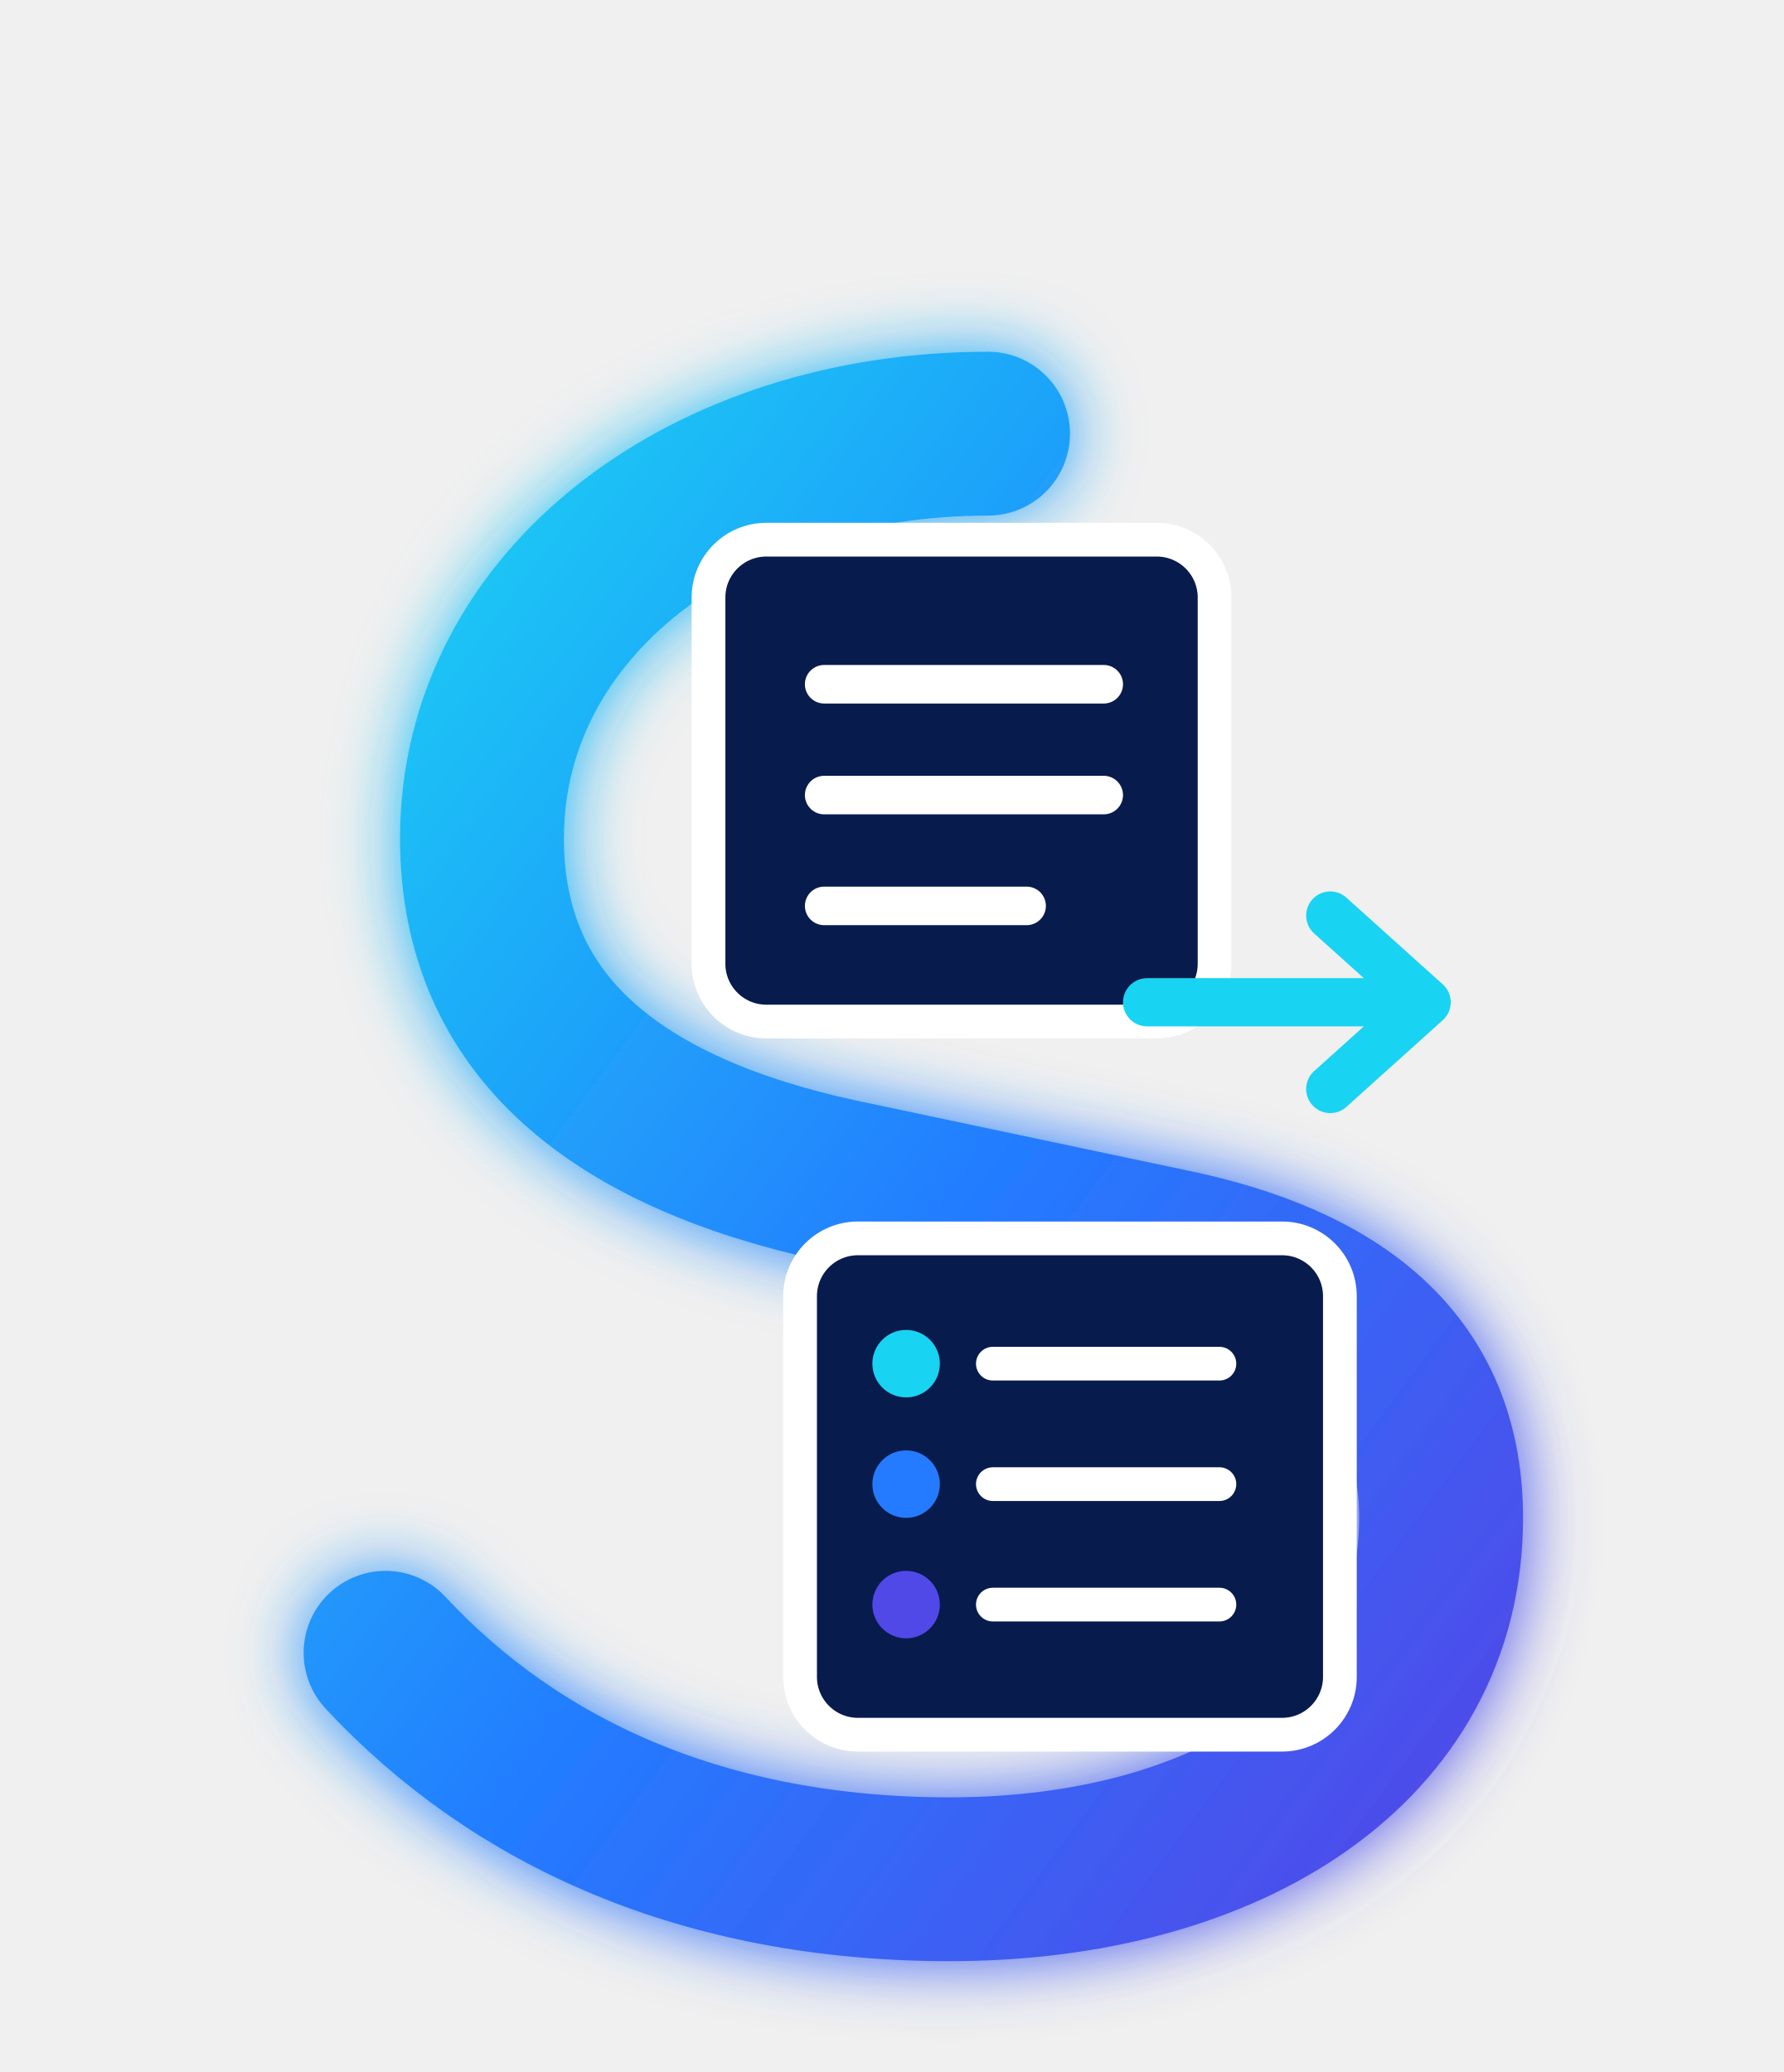
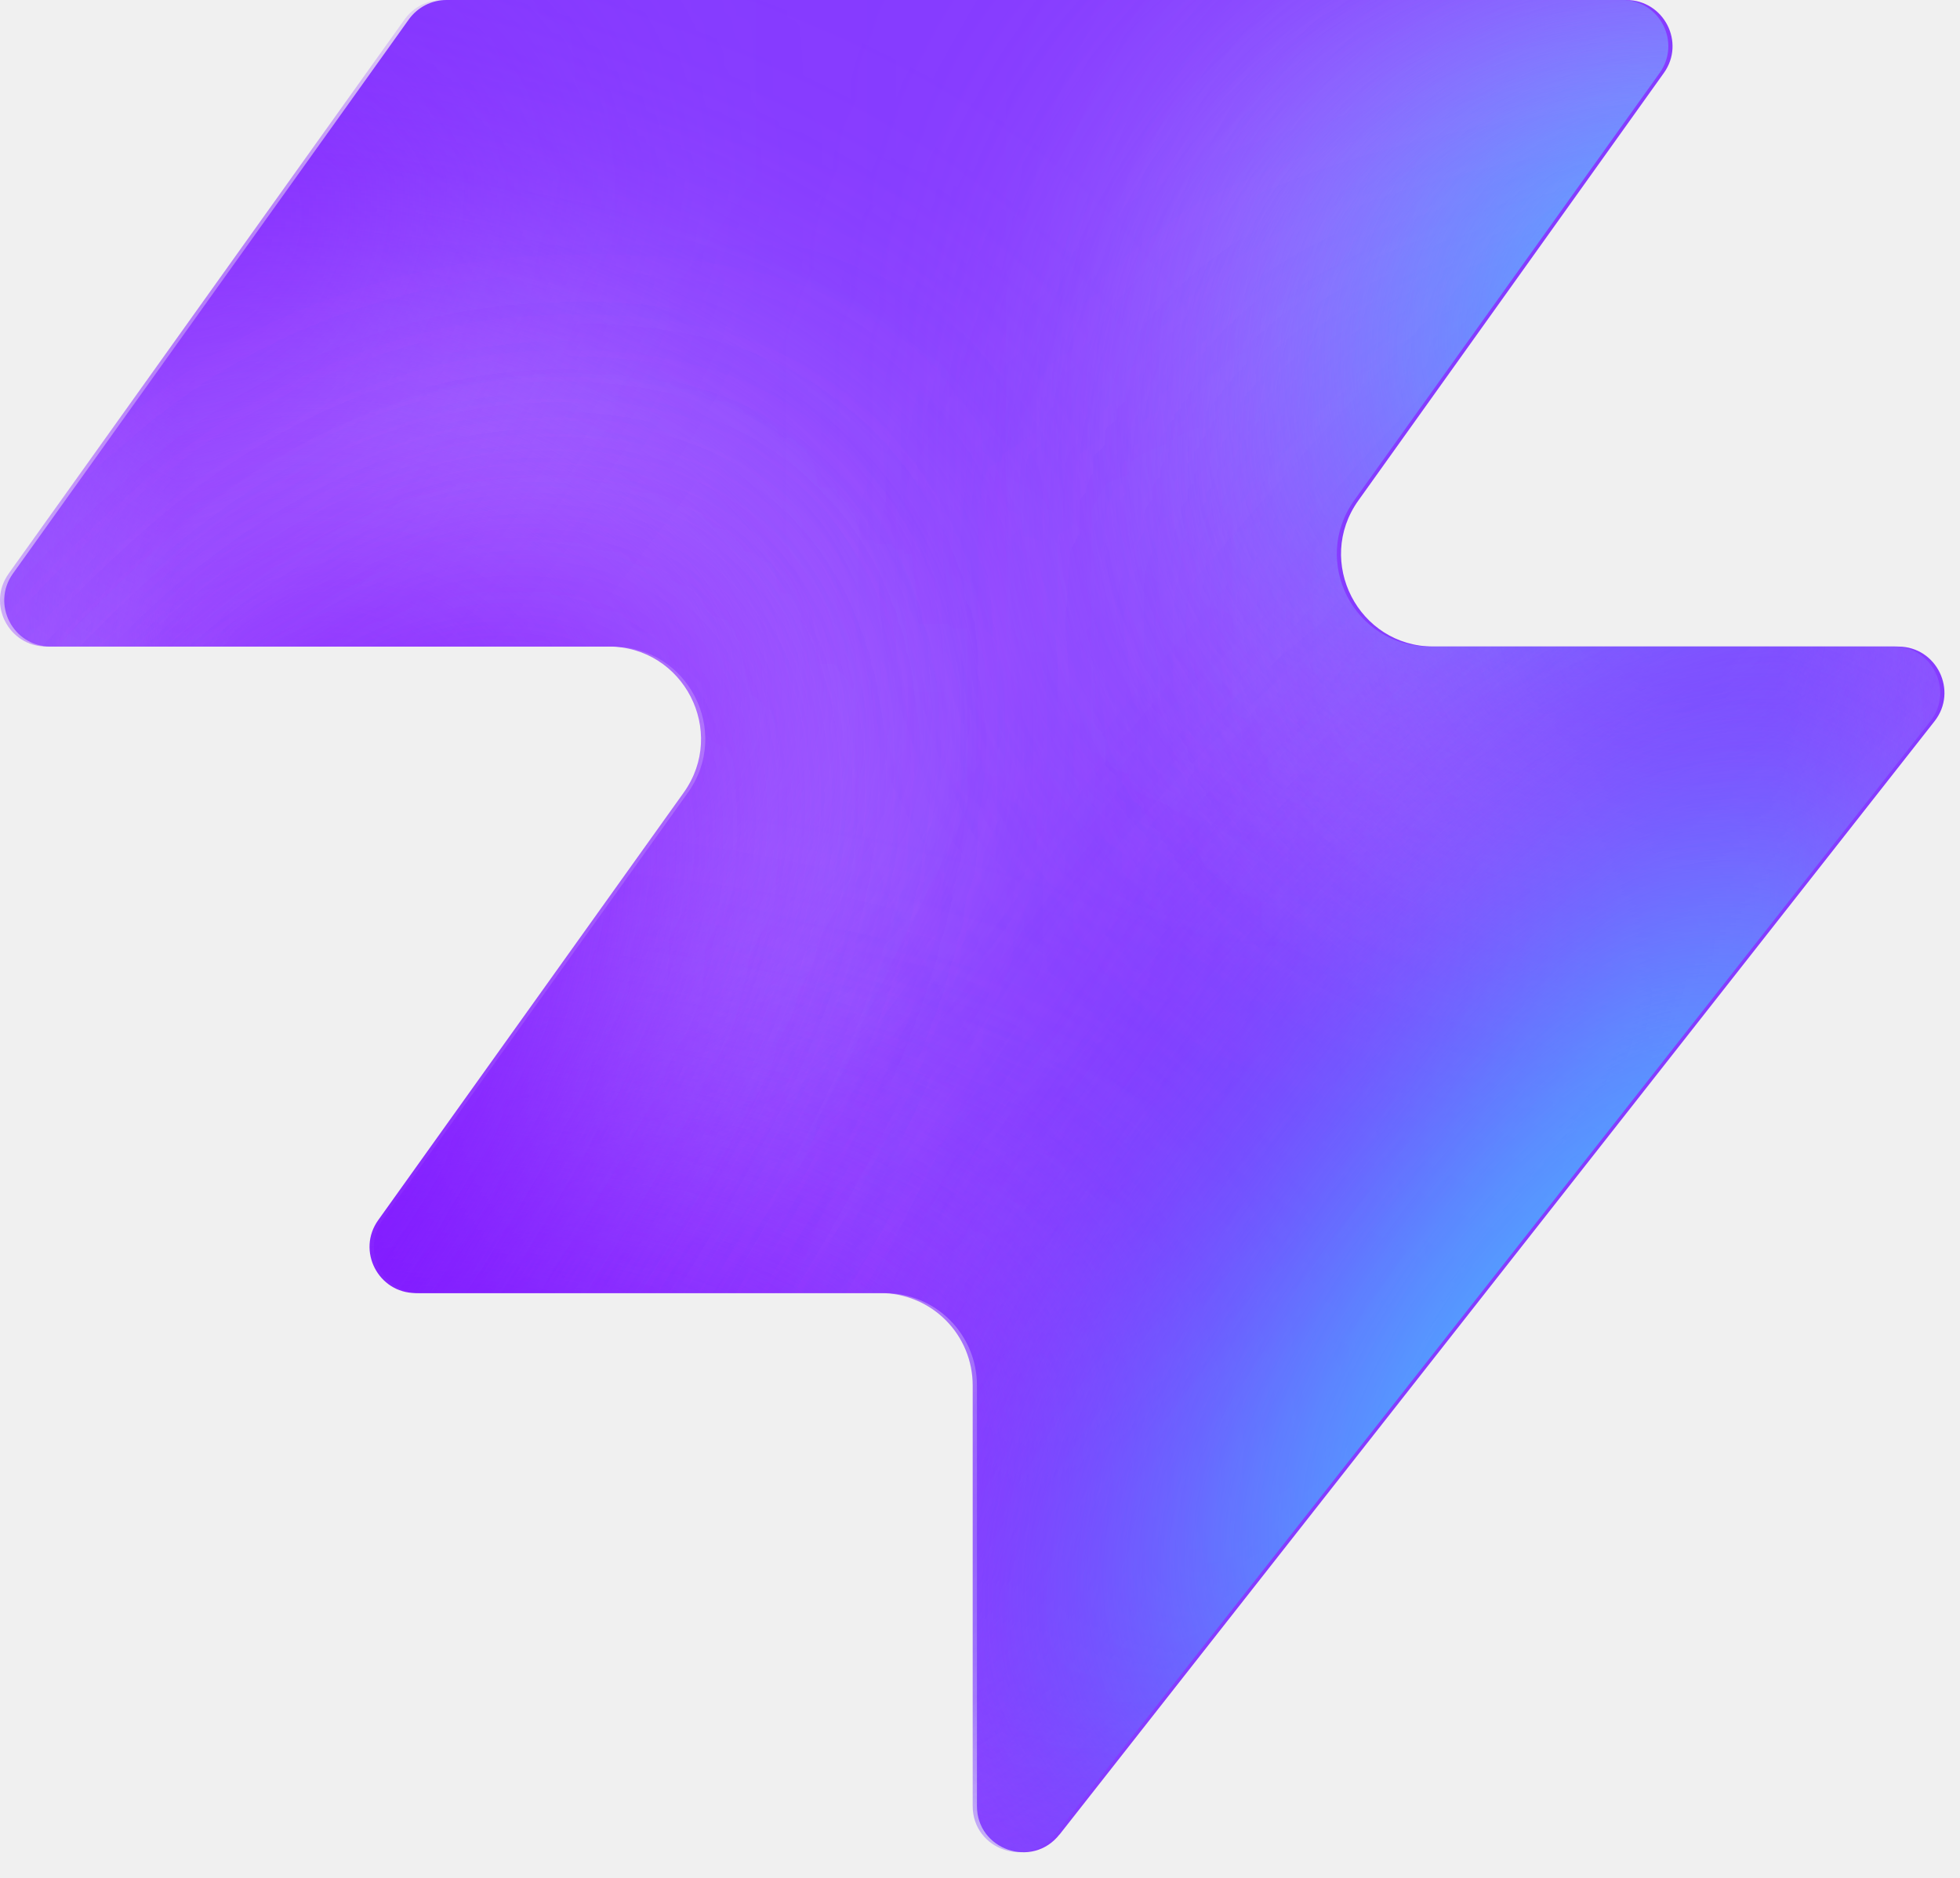
- <svg xmlns="http://www.w3.org/2000/svg" viewBox="0 0 370 430">
+ <svg xmlns="http://www.w3.org/2000/svg" width="48" height="46" fill="none" viewBox="0 0 48 46">
+   <path fill="#863bff" d="M25.946 44.938c-.664.845-2.021.375-2.021-.698V33.937a2.26 2.26 0 0 0-2.262-2.262H10.287c-.92 0-1.456-1.04-.92-1.788l7.48-10.471c1.07-1.497 0-3.578-1.842-3.578H1.237c-.92 0-1.456-1.04-.92-1.788L10.013.474c.214-.297.556-.474.92-.474h28.894c.92 0 1.456 1.04.92 1.788l-7.48 10.471c-1.07 1.498 0 3.579 1.842 3.579h11.377c.943 0 1.473 1.088.89 1.83L25.947 44.94z" style="fill:#863bff;fill:color(display-p3 .525 .23 1);fill-opacity:1" />
+   <mask id="a" width="48" height="46" x="0" y="0" maskUnits="userSpaceOnUse" style="mask-type:alpha">
+     <path fill="#000" d="M25.842 44.938c-.664.844-2.021.375-2.021-.698V33.937a2.26 2.26 0 0 0-2.262-2.262H10.183c-.92 0-1.456-1.04-.92-1.788l7.48-10.471c1.07-1.498 0-3.579-1.842-3.579H1.133c-.92 0-1.456-1.04-.92-1.787L9.91.473c.214-.297.556-.474.92-.474h28.894c.92 0 1.456 1.04.92 1.788l-7.48 10.471c-1.07 1.498 0 3.578 1.842 3.578h11.377c.943 0 1.473 1.088.89 1.832L25.843 44.94z" style="fill:#000;fill-opacity:1" />
+   </mask>
+   <g mask="url(#a)">
+     <g filter="url(#b)">
+       <ellipse cx="5.508" cy="14.704" fill="#ede6ff" rx="5.508" ry="14.704" style="fill:#ede6ff;fill:color(display-p3 .927 .903 1);fill-opacity:1" transform="matrix(.00324 1 1 -.00324 -4.47 31.516)" />
+     </g>
+     <g filter="url(#c)">
+       <ellipse cx="10.399" cy="29.851" fill="#ede6ff" rx="10.399" ry="29.851" style="fill:#ede6ff;fill:color(display-p3 .927 .903 1);fill-opacity:1" transform="matrix(.00324 1 1 -.00324 -39.328 7.883)" />
+     </g>
+     <g filter="url(#d)">
+       <ellipse cx="5.508" cy="30.487" fill="#7e14ff" rx="5.508" ry="30.487" style="fill:#7e14ff;fill:color(display-p3 .492 .077 1);fill-opacity:1" transform="rotate(89.814 -25.913 -14.639)scale(1 -1)" />
+     </g>
+     <g filter="url(#e)">
+       <ellipse cx="5.508" cy="30.599" fill="#7e14ff" rx="5.508" ry="30.599" style="fill:#7e14ff;fill:color(display-p3 .492 .077 1);fill-opacity:1" transform="rotate(89.814 -32.644 -3.334)scale(1 -1)" />
+     </g>
+     <g filter="url(#f)">
+       <ellipse cx="5.508" cy="30.599" fill="#7e14ff" rx="5.508" ry="30.599" style="fill:#7e14ff;fill:color(display-p3 .492 .077 1);fill-opacity:1" transform="matrix(.00324 1 1 -.00324 -34.34 30.47)" />
+     </g>
+     <g filter="url(#g)">
+       <ellipse cx="14.072" cy="22.078" fill="#ede6ff" rx="14.072" ry="22.078" style="fill:#ede6ff;fill:color(display-p3 .927 .903 1);fill-opacity:1" transform="rotate(93.35 24.506 48.493)scale(-1 1)" />
+     </g>
+     <g filter="url(#h)">
+       <ellipse cx="3.47" cy="21.501" fill="#7e14ff" rx="3.47" ry="21.501" style="fill:#7e14ff;fill:color(display-p3 .492 .077 1);fill-opacity:1" transform="rotate(89.009 28.708 47.59)scale(-1 1)" />
+     </g>
+     <g filter="url(#i)">
+       <ellipse cx="3.47" cy="21.501" fill="#7e14ff" rx="3.47" ry="21.501" style="fill:#7e14ff;fill:color(display-p3 .492 .077 1);fill-opacity:1" transform="rotate(89.009 28.708 47.59)scale(-1 1)" />
+     </g>
+     <g filter="url(#j)">
+       <ellipse cx=".387" cy="8.972" fill="#7e14ff" rx="4.407" ry="29.108" style="fill:#7e14ff;fill:color(display-p3 .492 .077 1);fill-opacity:1" transform="rotate(39.51 .387 8.972)" />
+     </g>
+     <g filter="url(#k)">
+       <ellipse cx="47.523" cy="-6.092" fill="#7e14ff" rx="4.407" ry="29.108" style="fill:#7e14ff;fill:color(display-p3 .492 .077 1);fill-opacity:1" transform="rotate(37.892 47.523 -6.092)" />
+     </g>
+     <g filter="url(#l)">
+       <ellipse cx="41.412" cy="6.333" fill="#47bfff" rx="5.971" ry="9.665" style="fill:#47bfff;fill:color(display-p3 .28 .748 1);fill-opacity:1" transform="rotate(37.892 41.412 6.333)" />
+     </g>
+     <g filter="url(#m)">
+       <ellipse cx="-1.879" cy="38.332" fill="#7e14ff" rx="4.407" ry="29.108" style="fill:#7e14ff;fill:color(display-p3 .492 .077 1);fill-opacity:1" transform="rotate(37.892 -1.88 38.332)" />
+     </g>
+     <g filter="url(#n)">
+       <ellipse cx="-1.879" cy="38.332" fill="#7e14ff" rx="4.407" ry="29.108" style="fill:#7e14ff;fill:color(display-p3 .492 .077 1);fill-opacity:1" transform="rotate(37.892 -1.88 38.332)" />
+     </g>
+     <g filter="url(#o)">
+       <ellipse cx="35.651" cy="29.907" fill="#7e14ff" rx="4.407" ry="29.108" style="fill:#7e14ff;fill:color(display-p3 .492 .077 1);fill-opacity:1" transform="rotate(37.892 35.651 29.907)" />
+     </g>
+     <g filter="url(#p)">
+       <ellipse cx="38.418" cy="32.4" fill="#47bfff" rx="5.971" ry="15.297" style="fill:#47bfff;fill:color(display-p3 .28 .748 1);fill-opacity:1" transform="rotate(37.892 38.418 32.4)" />
+     </g>
+   </g>
  <defs>
-     <linearGradient id="setuGradient" x1="0" y1="0" x2="1" y2="1">
-       <stop offset="0%" stop-color="#19D3F3" />
-       <stop offset="55%" stop-color="#247BFF" />
-       <stop offset="100%" stop-color="#5148E8" />
-     </linearGradient>
-     <filter id="glow" x="-30%" y="-30%" width="160%" height="160%">
-       <feGaussianBlur stdDeviation="7" result="blur" />
-       <feMerge>
-         <feMergeNode in="blur" />
-         <feMergeNode in="SourceGraphic" />
-       </feMerge>
+     <filter id="b" width="60.045" height="41.654" x="-19.77" y="16.149" color-interpolation-filters="sRGB" filterUnits="userSpaceOnUse">
+       <feFlood flood-opacity="0" result="BackgroundImageFix" />
+       <feBlend in="SourceGraphic" in2="BackgroundImageFix" result="shape" />
+       <feGaussianBlur result="effect1_foregroundBlur_2002_17158" stdDeviation="7.659" />
+     </filter>
+     <filter id="c" width="90.34" height="51.437" x="-54.613" y="-7.533" color-interpolation-filters="sRGB" filterUnits="userSpaceOnUse">
+       <feFlood flood-opacity="0" result="BackgroundImageFix" />
+       <feBlend in="SourceGraphic" in2="BackgroundImageFix" result="shape" />
+       <feGaussianBlur result="effect1_foregroundBlur_2002_17158" stdDeviation="7.659" />
+     </filter>
+     <filter id="d" width="79.355" height="29.4" x="-49.64" y="2.03" color-interpolation-filters="sRGB" filterUnits="userSpaceOnUse">
+       <feFlood flood-opacity="0" result="BackgroundImageFix" />
+       <feBlend in="SourceGraphic" in2="BackgroundImageFix" result="shape" />
+       <feGaussianBlur result="effect1_foregroundBlur_2002_17158" stdDeviation="4.596" />
+     </filter>
+     <filter id="e" width="79.579" height="29.4" x="-45.045" y="20.029" color-interpolation-filters="sRGB" filterUnits="userSpaceOnUse">
+       <feFlood flood-opacity="0" result="BackgroundImageFix" />
+       <feBlend in="SourceGraphic" in2="BackgroundImageFix" result="shape" />
+       <feGaussianBlur result="effect1_foregroundBlur_2002_17158" stdDeviation="4.596" />
+     </filter>
+     <filter id="f" width="79.579" height="29.4" x="-43.513" y="21.178" color-interpolation-filters="sRGB" filterUnits="userSpaceOnUse">
+       <feFlood flood-opacity="0" result="BackgroundImageFix" />
+       <feBlend in="SourceGraphic" in2="BackgroundImageFix" result="shape" />
+       <feGaussianBlur result="effect1_foregroundBlur_2002_17158" stdDeviation="4.596" />
+     </filter>
+     <filter id="g" width="74.749" height="58.852" x="15.756" y="-17.901" color-interpolation-filters="sRGB" filterUnits="userSpaceOnUse">
+       <feFlood flood-opacity="0" result="BackgroundImageFix" />
+       <feBlend in="SourceGraphic" in2="BackgroundImageFix" result="shape" />
+       <feGaussianBlur result="effect1_foregroundBlur_2002_17158" stdDeviation="7.659" />
+     </filter>
+     <filter id="h" width="61.377" height="25.362" x="23.548" y="2.284" color-interpolation-filters="sRGB" filterUnits="userSpaceOnUse">
+       <feFlood flood-opacity="0" result="BackgroundImageFix" />
+       <feBlend in="SourceGraphic" in2="BackgroundImageFix" result="shape" />
+       <feGaussianBlur result="effect1_foregroundBlur_2002_17158" stdDeviation="4.596" />
+     </filter>
+     <filter id="i" width="61.377" height="25.362" x="23.548" y="2.284" color-interpolation-filters="sRGB" filterUnits="userSpaceOnUse">
+       <feFlood flood-opacity="0" result="BackgroundImageFix" />
+       <feBlend in="SourceGraphic" in2="BackgroundImageFix" result="shape" />
+       <feGaussianBlur result="effect1_foregroundBlur_2002_17158" stdDeviation="4.596" />
+     </filter>
+     <filter id="j" width="56.045" height="63.649" x="-27.636" y="-22.853" color-interpolation-filters="sRGB" filterUnits="userSpaceOnUse">
+       <feFlood flood-opacity="0" result="BackgroundImageFix" />
+       <feBlend in="SourceGraphic" in2="BackgroundImageFix" result="shape" />
+       <feGaussianBlur result="effect1_foregroundBlur_2002_17158" stdDeviation="4.596" />
+     </filter>
+     <filter id="k" width="54.814" height="64.646" x="20.116" y="-38.415" color-interpolation-filters="sRGB" filterUnits="userSpaceOnUse">
+       <feFlood flood-opacity="0" result="BackgroundImageFix" />
+       <feBlend in="SourceGraphic" in2="BackgroundImageFix" result="shape" />
+       <feGaussianBlur result="effect1_foregroundBlur_2002_17158" stdDeviation="4.596" />
+     </filter>
+     <filter id="l" width="33.541" height="35.313" x="24.641" y="-11.323" color-interpolation-filters="sRGB" filterUnits="userSpaceOnUse">
+       <feFlood flood-opacity="0" result="BackgroundImageFix" />
+       <feBlend in="SourceGraphic" in2="BackgroundImageFix" result="shape" />
+       <feGaussianBlur result="effect1_foregroundBlur_2002_17158" stdDeviation="4.596" />
+     </filter>
+     <filter id="m" width="54.814" height="64.646" x="-29.286" y="6.009" color-interpolation-filters="sRGB" filterUnits="userSpaceOnUse">
+       <feFlood flood-opacity="0" result="BackgroundImageFix" />
+       <feBlend in="SourceGraphic" in2="BackgroundImageFix" result="shape" />
+       <feGaussianBlur result="effect1_foregroundBlur_2002_17158" stdDeviation="4.596" />
+     </filter>
+     <filter id="n" width="54.814" height="64.646" x="-29.286" y="6.009" color-interpolation-filters="sRGB" filterUnits="userSpaceOnUse">
+       <feFlood flood-opacity="0" result="BackgroundImageFix" />
+       <feBlend in="SourceGraphic" in2="BackgroundImageFix" result="shape" />
+       <feGaussianBlur result="effect1_foregroundBlur_2002_17158" stdDeviation="4.596" />
+     </filter>
+     <filter id="o" width="54.814" height="64.646" x="8.244" y="-2.416" color-interpolation-filters="sRGB" filterUnits="userSpaceOnUse">
+       <feFlood flood-opacity="0" result="BackgroundImageFix" />
+       <feBlend in="SourceGraphic" in2="BackgroundImageFix" result="shape" />
+       <feGaussianBlur result="effect1_foregroundBlur_2002_17158" stdDeviation="4.596" />
+     </filter>
+     <filter id="p" width="39.409" height="43.623" x="18.713" y="10.588" color-interpolation-filters="sRGB" filterUnits="userSpaceOnUse">
+       <feFlood flood-opacity="0" result="BackgroundImageFix" />
+       <feBlend in="SourceGraphic" in2="BackgroundImageFix" result="shape" />
+       <feGaussianBlur result="effect1_foregroundBlur_2002_17158" stdDeviation="4.596" />
    </filter>
  </defs>
-   <g transform="translate(55 55)">
-     <path d="M150 35              C92 35 45 70 45 119              C45 158 73 180 119 190              L190 205              C226 213 244 231 244 260              C244 307 200 335 142 335              C91 335 52 317 25 288" fill="none" stroke="url(#setuGradient)" stroke-width="34" stroke-linecap="round" stroke-linejoin="round" filter="url(#glow)" />
-     <rect x="92" y="57" width="105" height="100" rx="12" fill="#071B4D" stroke="#FFFFFF" stroke-width="7" />
-     <path d="M116 87h58M116 110h58M116 133h42" stroke="#FFFFFF" stroke-width="8" stroke-linecap="round" />
-     <rect x="111" y="202" width="112" height="103" rx="12" fill="#071B4D" stroke="#FFFFFF" stroke-width="7" />
-     <circle cx="133" cy="228" r="7" fill="#19D3F3" />
-     <circle cx="133" cy="253" r="7" fill="#247BFF" />
-     <circle cx="133" cy="278" r="7" fill="#5148E8" />
-     <path d="M151 228h47M151 253h47M151 278h47" stroke="#FFFFFF" stroke-width="7" stroke-linecap="round" />
-     <path d="M183 153h58l-20-18m20 18-20 18" fill="none" stroke="#19D3F3" stroke-width="10" stroke-linecap="round" stroke-linejoin="round" />
-   </g>
</svg>
